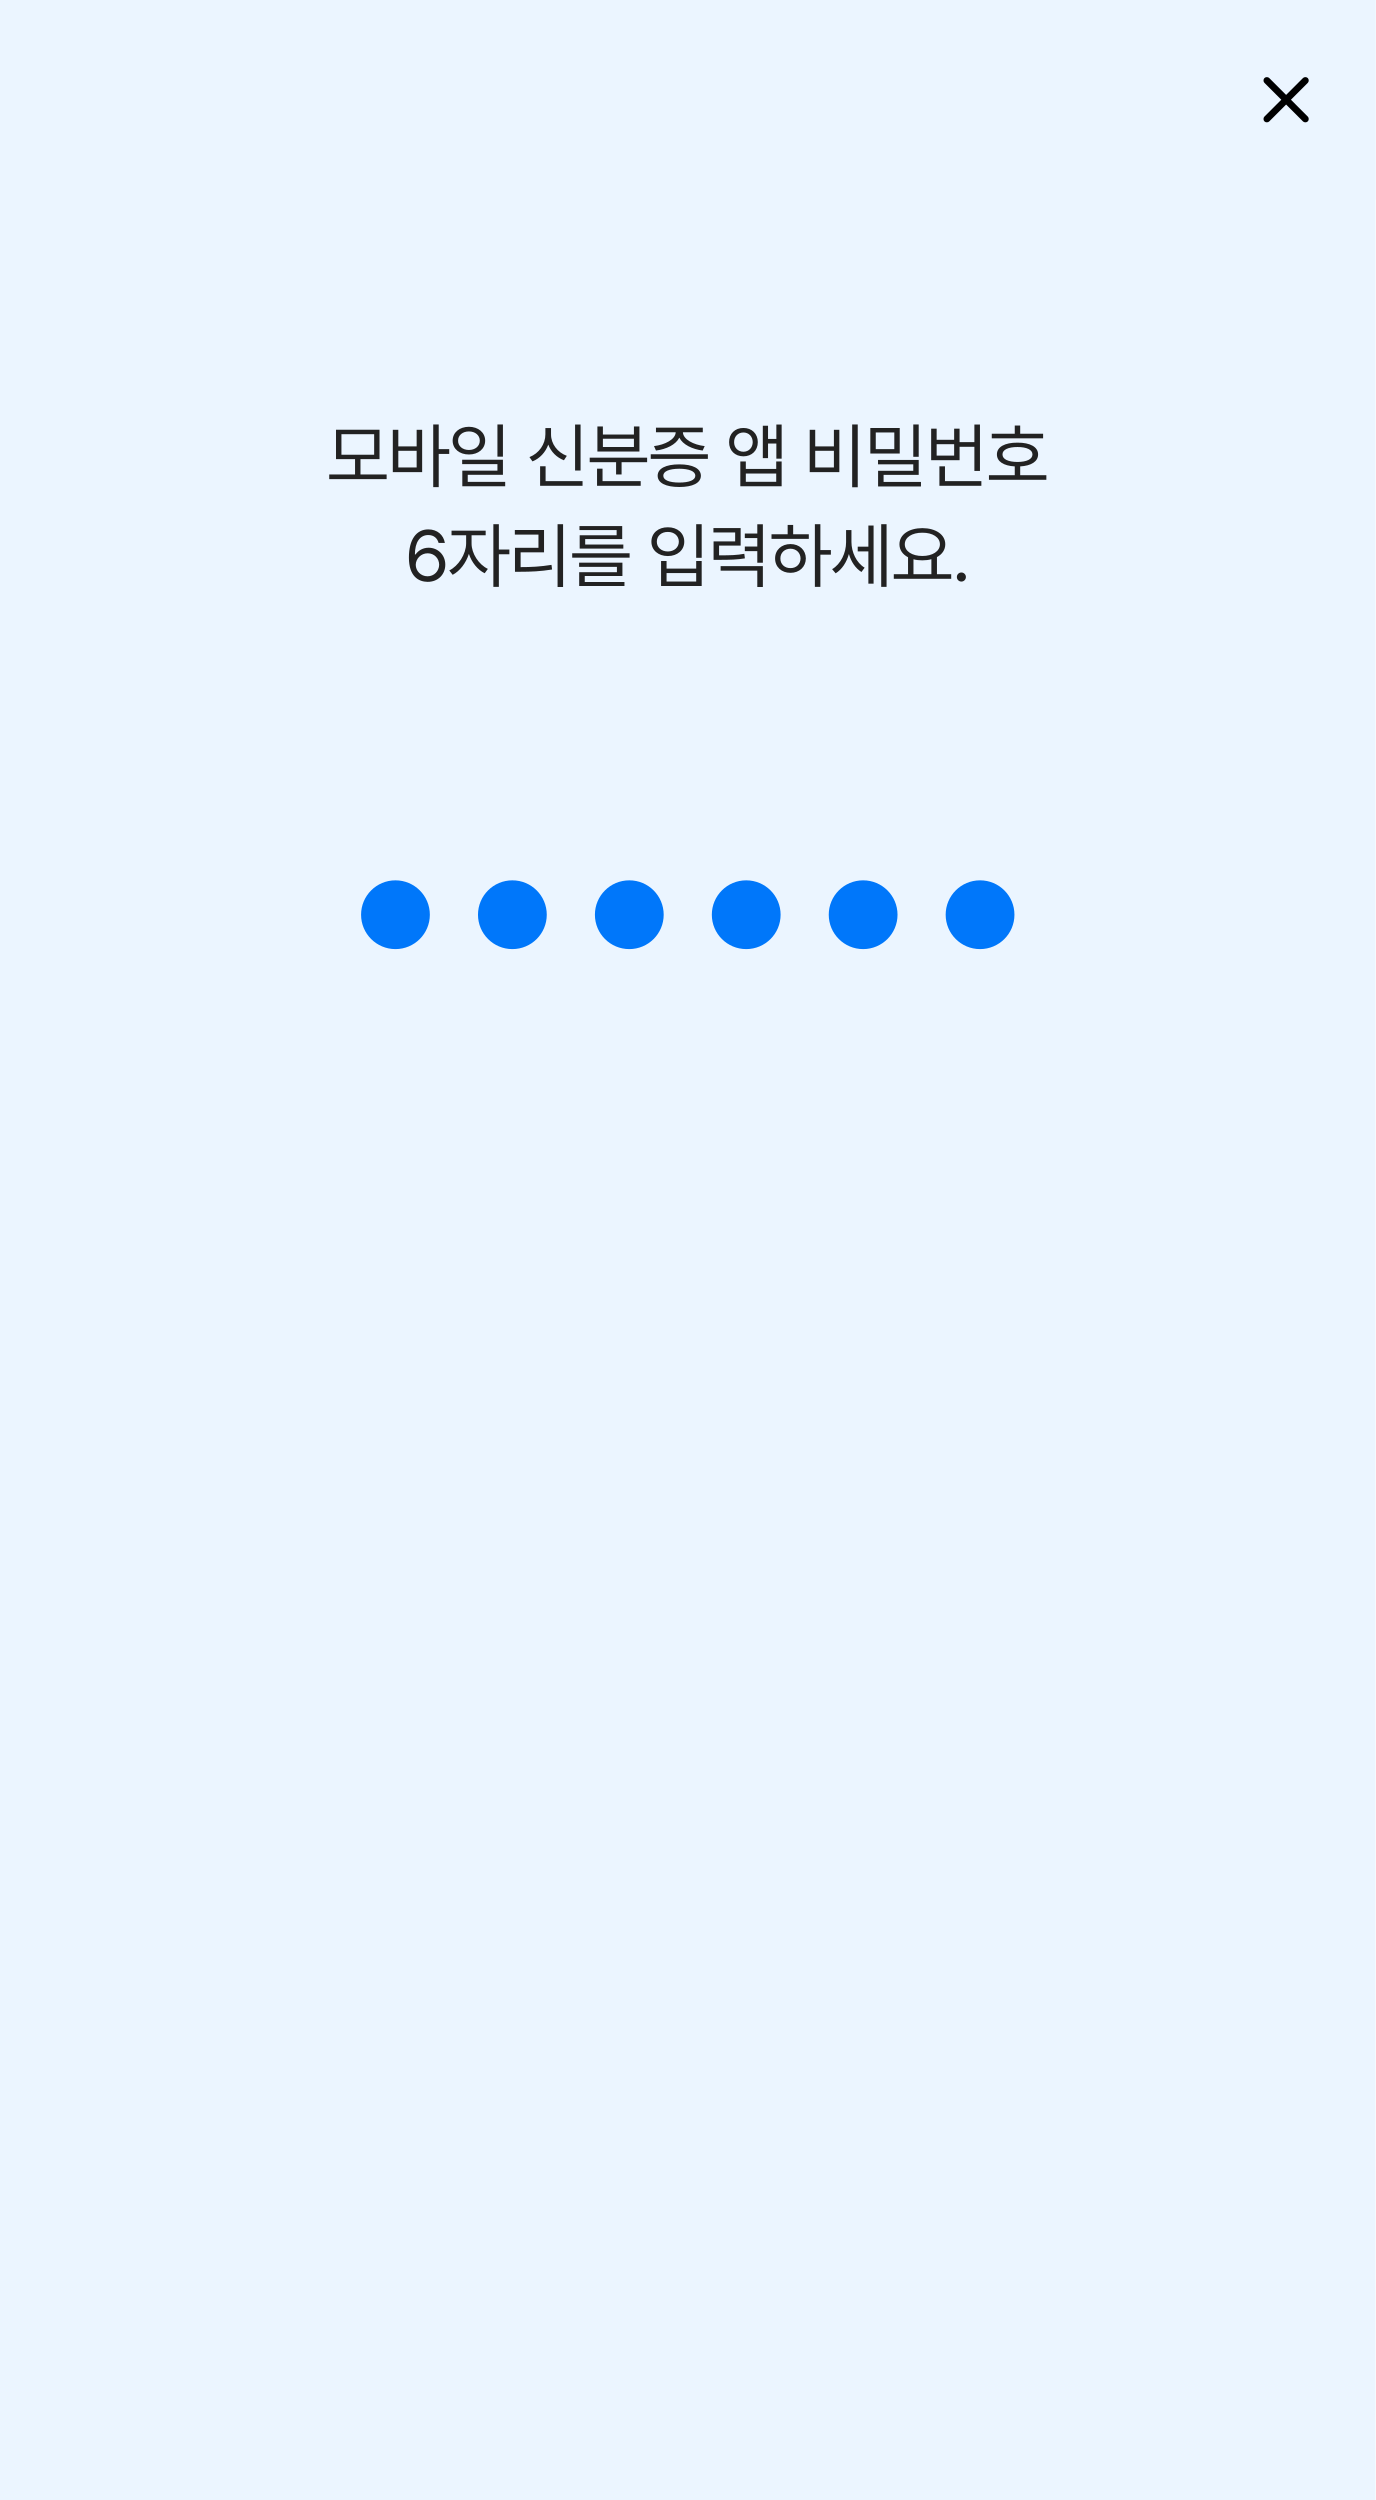
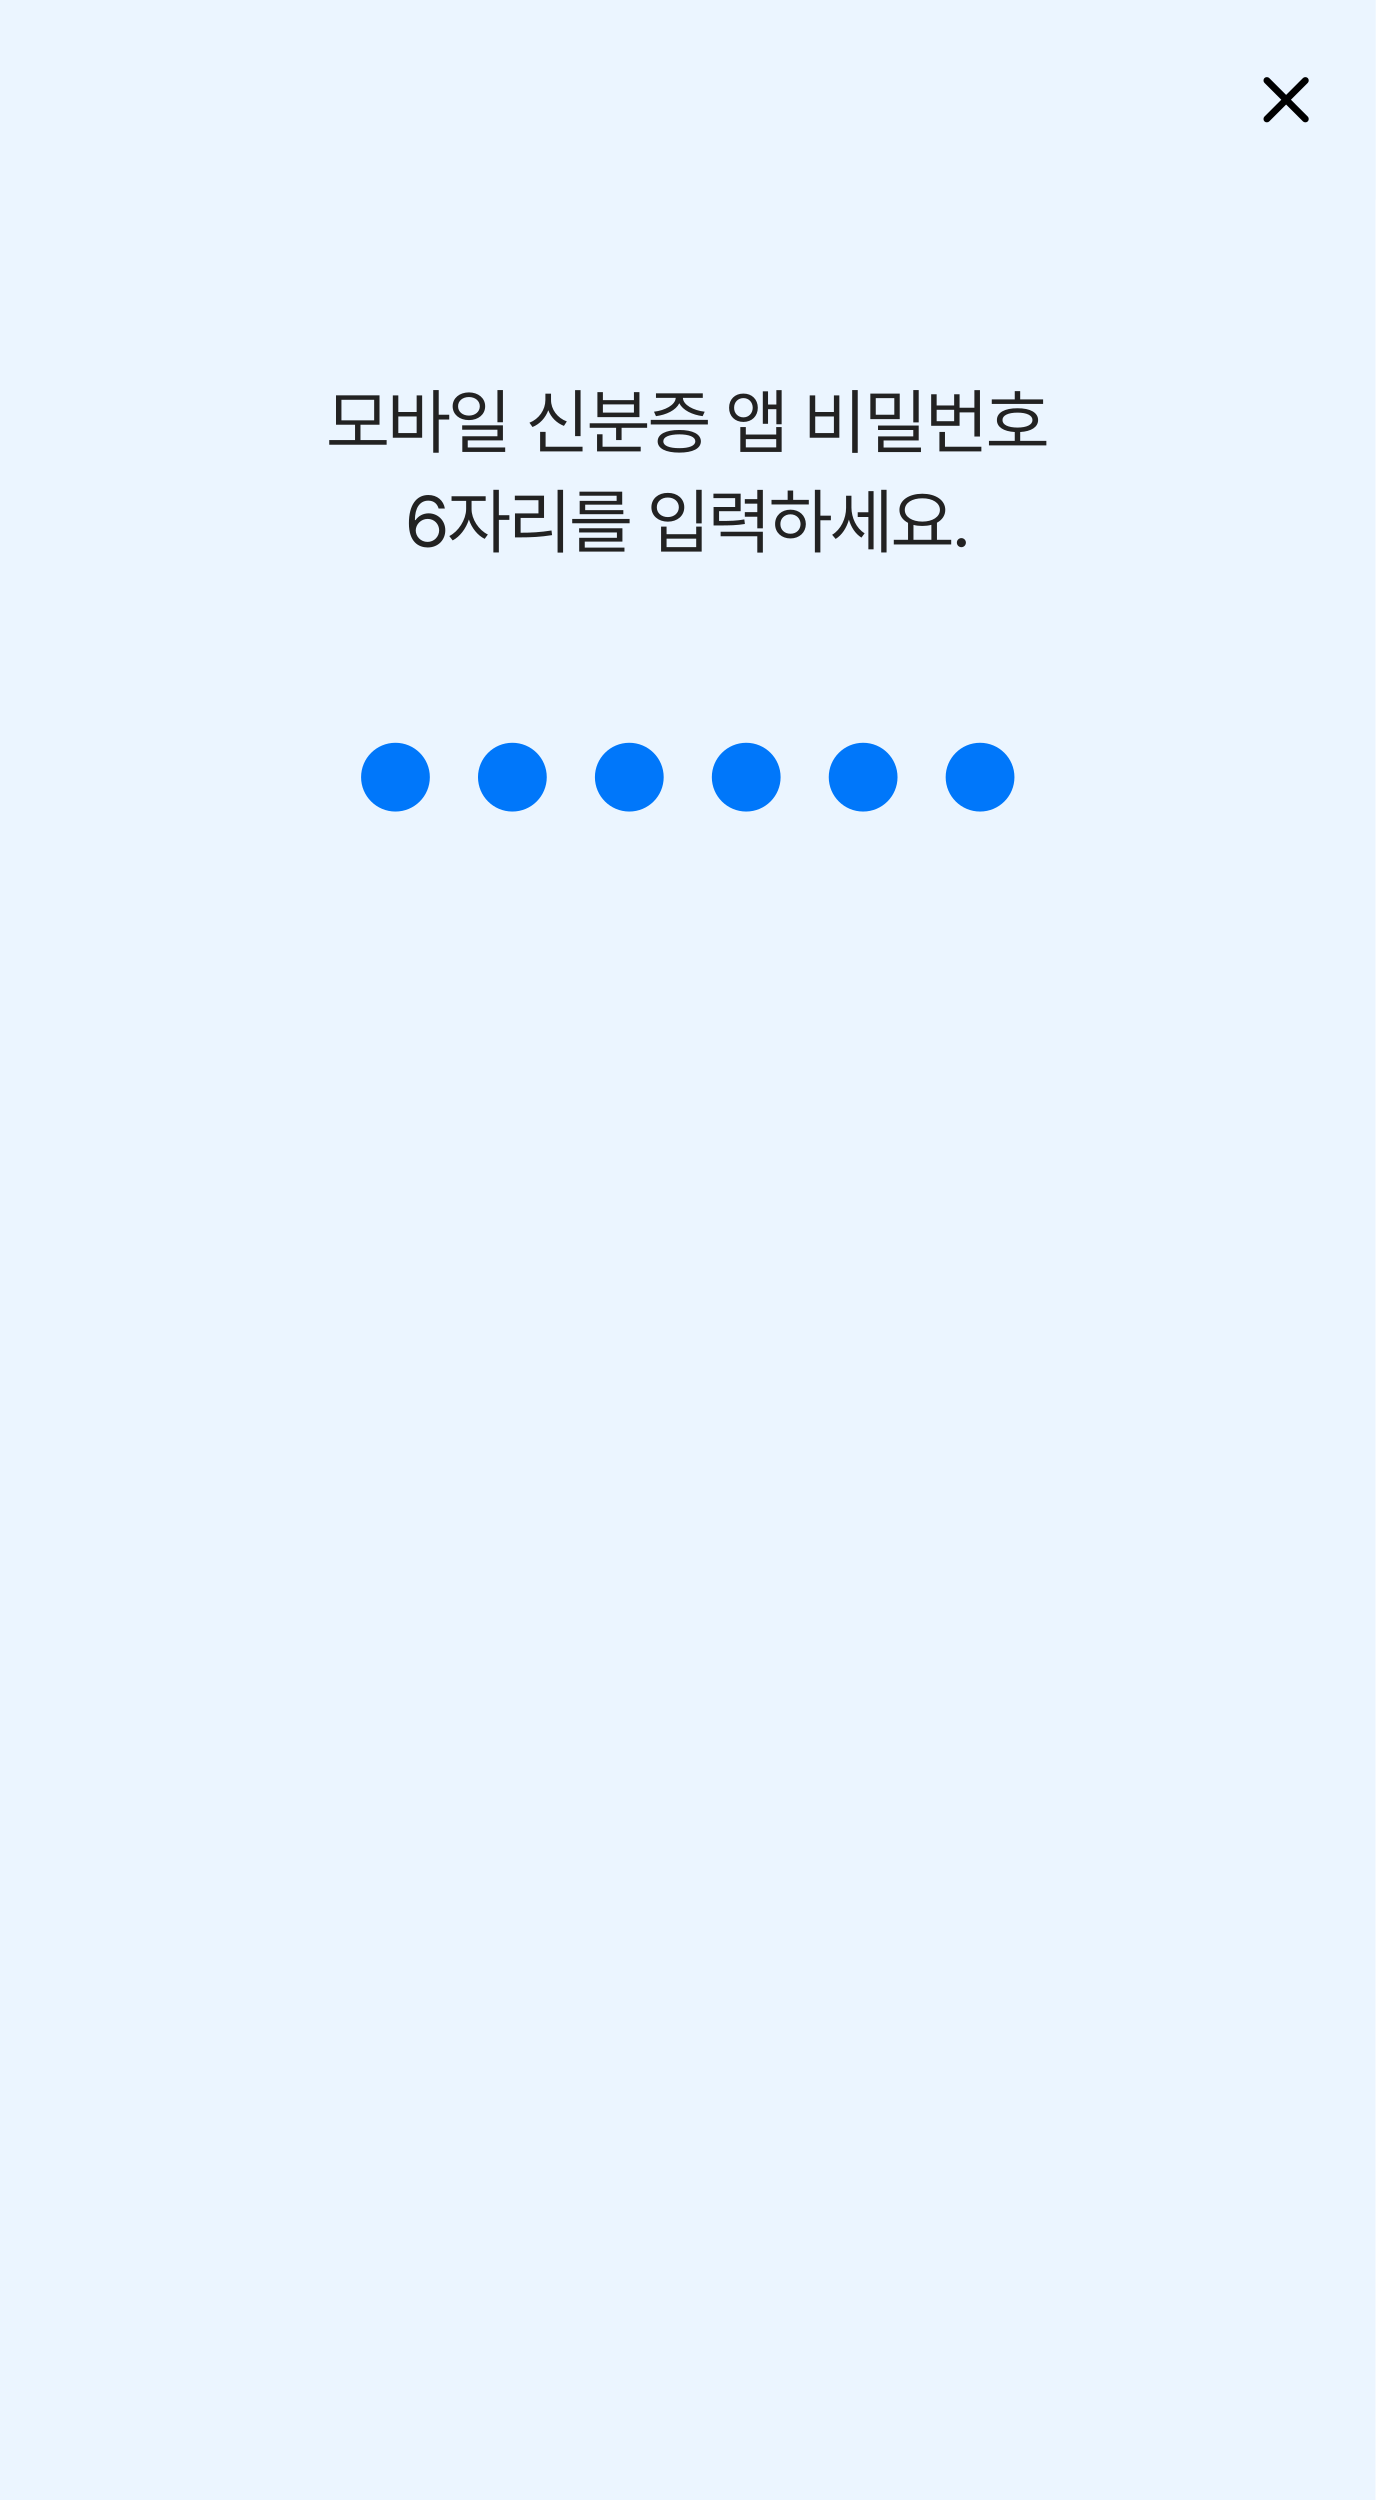
<svg xmlns="http://www.w3.org/2000/svg" width="400" height="727" viewBox="0 0 400 727" fill="none">
  <rect width="400" height="727" fill="#EBF5FF" />
  <rect width="400" height="58" fill="#EBF5FF" />
  <path d="M374.001 30.401L369.101 35.301C368.917 35.484 368.684 35.576 368.401 35.576C368.117 35.576 367.884 35.484 367.701 35.301C367.517 35.117 367.426 34.884 367.426 34.601C367.426 34.317 367.517 34.084 367.701 33.901L372.601 29.001L367.701 24.101C367.517 23.917 367.426 23.684 367.426 23.401C367.426 23.117 367.517 22.884 367.701 22.701C367.884 22.517 368.117 22.426 368.401 22.426C368.684 22.426 368.917 22.517 369.101 22.701L374.001 27.601L378.901 22.701C379.084 22.517 379.317 22.426 379.601 22.426C379.884 22.426 380.117 22.517 380.301 22.701C380.484 22.884 380.576 23.117 380.576 23.401C380.576 23.684 380.484 23.917 380.301 24.101L375.401 29.001L380.301 33.901C380.484 34.084 380.576 34.317 380.576 34.601C380.576 34.884 380.484 35.117 380.301 35.301C380.117 35.484 379.884 35.576 379.601 35.576C379.317 35.576 379.084 35.484 378.901 35.301L374.001 30.401Z" fill="black" />
-   <path d="M112.434 137.97V139.323H95.741V137.97H103.247V133.52H97.71V124.968H110.363V133.52H104.826V137.97H112.434ZM99.289 126.26V132.228H108.804V126.26H99.289ZM127.58 123.43V130.607H130.635V132.002H127.58V141.661H125.98V123.43H127.58ZM115.829 124.988V129.808H121.161V124.988H122.76V137.293H114.229V124.988H115.829ZM115.829 135.939H121.161V131.1H115.829V135.939ZM136.368 124.106C139.095 124.127 141.084 125.768 141.084 128.146C141.084 130.525 139.095 132.166 136.368 132.166C133.599 132.166 131.63 130.525 131.63 128.146C131.63 125.768 133.599 124.127 136.368 124.106ZM136.368 125.46C134.542 125.46 133.189 126.567 133.209 128.146C133.189 129.746 134.542 130.854 136.368 130.854C138.172 130.854 139.526 129.746 139.526 128.146C139.526 126.567 138.172 125.46 136.368 125.46ZM146.252 123.43V132.802H144.653V123.43H146.252ZM146.252 133.684V138.072H136.019V140.123H146.909V141.415H134.44V136.862H144.653V134.976H134.399V133.684H146.252ZM168.832 123.45V136.821H167.233V123.45H168.832ZM169.406 139.918V141.271H157.061V135.591H158.66V139.918H169.406ZM160.239 126.301C160.219 129.069 162.126 131.571 164.833 132.556L163.992 133.848C161.88 133.038 160.239 131.397 159.44 129.295C158.63 131.53 156.968 133.325 154.846 134.176L153.964 132.925C156.733 131.858 158.599 129.172 158.599 126.301V124.476H160.239V126.301ZM188.182 133.089V134.401H180.758V137.97H179.158V134.401H171.488V133.089H188.182ZM186.316 139.918V141.271H173.621V136.288H175.221V139.918H186.316ZM175.323 124.024V126.362H184.347V124.024H185.946V131.305H173.724V124.024H175.323ZM175.323 129.992H184.347V127.593H175.323V129.992ZM205.85 132.104V133.438H189.238V132.104H205.85ZM197.544 135.037C201.461 135.037 203.799 136.247 203.819 138.339C203.799 140.451 201.461 141.62 197.544 141.62C193.606 141.62 191.248 140.451 191.248 138.339C191.248 136.247 193.606 135.037 197.544 135.037ZM197.544 136.309C194.611 136.329 192.868 137.047 192.889 138.339C192.868 139.61 194.611 140.328 197.544 140.328C200.436 140.328 202.199 139.61 202.199 138.339C202.199 137.047 200.436 136.329 197.544 136.309ZM204.373 124.373V125.706H198.59C198.651 127.777 201.687 129.356 204.927 129.726L204.332 131.018C201.348 130.638 198.549 129.305 197.544 127.265C196.549 129.305 193.76 130.638 190.756 131.018L190.182 129.726C193.36 129.356 196.416 127.777 196.498 125.706H190.756V124.373H204.373ZM216.186 124.455C218.627 124.435 220.37 126.137 220.37 128.577C220.37 131.018 218.627 132.699 216.186 132.699C213.725 132.699 212.003 131.018 212.023 128.577C212.003 126.137 213.725 124.435 216.186 124.455ZM216.186 125.768C214.628 125.768 213.459 126.937 213.479 128.577C213.459 130.197 214.628 131.366 216.186 131.366C217.745 131.366 218.873 130.197 218.893 128.577C218.873 126.937 217.745 125.768 216.186 125.768ZM227.302 123.45V133.376H225.764V128.987H223.344V133.232H221.826V123.799H223.344V127.634H225.764V123.45H227.302ZM216.884 134.196V136.37H225.723V134.196H227.302V141.415H215.284V134.196H216.884ZM216.884 140.103H225.723V137.703H216.884V140.103ZM249.43 123.43V141.702H247.81V123.43H249.43ZM237.064 124.988V129.808H242.499V124.988H244.078V137.293H235.465V124.988H237.064ZM237.064 135.939H242.499V131.1H237.064V135.939ZM261.643 124.455V131.879H253.091V124.455H261.643ZM254.671 125.768V130.607H260.064V125.768H254.671ZM267.16 123.43V132.843H265.581V123.43H267.16ZM267.16 133.745V138.093H256.947V140.144H267.816V141.456H255.347V136.903H265.581V135.037H255.327V133.745H267.16ZM284.971 123.45V136.944H283.351V129.931H279.044V133.827H270.78V124.66H272.379V127.9H277.465V124.66H279.044V128.577H283.351V123.45H284.971ZM285.381 139.918V141.271H273.179V135.611H274.799V139.918H285.381ZM272.379 132.494H277.465V129.172H272.379V132.494ZM303.336 126.137V127.47H288.407V126.137H295.092V123.737H296.671V126.137H303.336ZM304.28 138.195V139.528H287.586V138.195H295.092V135.632C291.852 135.458 289.883 134.196 289.904 132.146C289.883 129.972 292.18 128.7 295.892 128.721C299.563 128.7 301.88 129.972 301.88 132.146C301.88 134.196 299.891 135.458 296.671 135.632V138.195H304.28ZM295.892 129.992C293.165 129.992 291.503 130.792 291.524 132.146C291.503 133.54 293.165 134.319 295.892 134.34C298.579 134.319 300.24 133.54 300.24 132.146C300.24 130.792 298.579 129.992 295.892 129.992ZM124.324 169.205C121.74 169.164 118.91 167.646 118.91 162.15C118.91 156.9 121.063 153.947 124.55 153.947C127.154 153.947 128.979 155.547 129.369 157.885H127.544C127.195 156.572 126.211 155.588 124.55 155.588C122.109 155.588 120.653 157.68 120.653 161.248H120.838C121.699 160.018 123.053 159.279 124.652 159.279C127.298 159.279 129.492 161.33 129.492 164.201C129.492 166.99 127.441 169.226 124.324 169.205ZM124.324 167.585C126.252 167.585 127.687 166.067 127.708 164.222C127.687 162.396 126.313 160.899 124.365 160.899C122.417 160.899 120.92 162.479 120.899 164.242C120.899 165.985 122.335 167.585 124.324 167.585ZM137.132 158.028C137.111 160.961 139.223 164.181 141.869 165.432L140.946 166.703C138.895 165.708 137.162 163.535 136.352 161.063C135.512 163.75 133.676 166.108 131.636 167.154L130.651 165.883C133.276 164.611 135.532 161.146 135.553 158.028V155.649H131.307V154.316H141.233V155.649H137.132V158.028ZM145.068 152.43V159.812H148.124V161.187H145.068V170.661H143.469V152.43H145.068ZM163.741 152.43V170.702H162.141V152.43H163.741ZM158.204 154.132V160.612H151.395V164.919C154.42 164.919 157.117 164.786 160.378 164.263L160.542 165.616C157.178 166.149 154.41 166.272 151.272 166.272H149.755V159.3H156.584V155.465H149.714V154.132H158.204ZM183.09 160.899V162.171H166.397V160.899H183.09ZM180.999 163.627V167.503H170.048V169.246H181.593V170.415H168.427V166.396H179.399V164.837H168.407V163.627H180.999ZM180.937 152.983V156.757H170.171V158.356H181.265V159.525H168.571V155.649H179.317V154.152H168.509V152.983H180.937ZM204.05 152.43V162.212H202.451V152.43H204.05ZM193.837 163.135V165.35H202.451V163.135H204.05V170.415H192.238V163.135H193.837ZM193.837 169.103H202.451V166.642H193.837V169.103ZM194.207 153.332C196.975 153.312 198.985 155.014 198.985 157.516C198.985 159.997 196.975 161.699 194.207 161.699C191.438 161.699 189.428 159.997 189.428 157.516C189.428 155.014 191.438 153.312 194.207 153.332ZM194.207 154.686C192.34 154.665 190.987 155.854 191.007 157.516C190.987 159.177 192.34 160.366 194.207 160.366C196.052 160.366 197.406 159.177 197.406 157.516C197.406 155.854 196.052 154.665 194.207 154.686ZM215.381 153.558V158.664H209.106V161.494C212.531 161.494 214.294 161.443 216.448 161.043L216.612 162.376C214.335 162.745 212.49 162.807 208.798 162.807H207.506V157.434H213.782V154.85H207.465V153.558H215.381ZM221.841 152.45V163.647H220.221V160.264H216.591V158.931H220.221V156.47H216.591V155.157H220.221V152.45H221.841ZM221.841 164.632V170.702H220.221V165.944H209.557V164.632H221.841ZM238.566 152.43V159.956H241.621V161.289H238.566V170.661H236.966V152.43H238.566ZM235.202 155.362V156.695H224.354V155.362H229.05V152.655H230.65V155.362H235.202ZM229.87 158.213C232.454 158.213 234.321 159.936 234.341 162.396C234.321 164.857 232.454 166.58 229.87 166.58C227.266 166.58 225.379 164.857 225.4 162.396C225.379 159.936 227.266 158.213 229.87 158.213ZM229.87 159.566C228.168 159.566 226.917 160.756 226.938 162.396C226.917 164.058 228.168 165.227 229.87 165.206C231.552 165.227 232.783 164.058 232.803 162.396C232.783 160.756 231.552 159.566 229.87 159.566ZM247.6 157.618C247.6 160.51 249.015 163.647 251.435 165.083L250.512 166.334C248.759 165.268 247.497 163.319 246.862 161.104C246.185 163.524 244.831 165.606 243.006 166.724L241.981 165.514C244.503 164.037 246.041 160.797 246.041 157.68V154.152H247.6V157.618ZM257.813 152.43V170.661H256.254V152.43H257.813ZM254.039 152.819V169.738H252.522V160.346H249.425V158.972H252.522V152.819H254.039ZM276.609 166.97V168.323H259.915V166.97H264.058V162.048C262.499 161.238 261.556 159.925 261.556 158.274C261.556 155.444 264.324 153.599 268.221 153.578C272.117 153.599 274.886 155.444 274.886 158.274C274.886 159.895 273.973 161.197 272.466 162.007V166.97H276.609ZM268.221 154.911C265.227 154.891 263.114 156.244 263.114 158.274C263.114 160.305 265.227 161.679 268.221 161.679C271.195 161.679 273.327 160.305 273.327 158.274C273.327 156.244 271.195 154.891 268.221 154.911ZM265.637 166.97H270.846V162.622C270.056 162.837 269.174 162.95 268.221 162.95C267.288 162.95 266.416 162.848 265.637 162.643V166.97ZM279.572 169.123C278.855 169.123 278.239 168.528 278.26 167.79C278.239 167.072 278.855 166.478 279.572 166.478C280.29 166.478 280.885 167.072 280.885 167.79C280.885 168.528 280.29 169.123 279.572 169.123Z" fill="#222222" />
-   <circle cx="115" cy="266" r="10" fill="#0077FA" />
-   <circle cx="149" cy="266" r="10" fill="#0077FA" />
-   <circle cx="183" cy="266" r="10" fill="#0077FA" />
-   <circle cx="217" cy="266" r="10" fill="#0077FA" />
-   <circle cx="251" cy="266" r="10" fill="#0077FA" />
-   <circle cx="285" cy="266" r="10" fill="#0077FA" />
+   <path d="M112.434 127.97V129.323H95.741V127.97H103.247V123.52H97.71V114.968H110.363V123.52H104.826V127.97H112.434ZM99.289 116.26V122.228H108.804V116.26H99.289ZM127.58 113.43V120.607H130.635V122.002H127.58V131.661H125.98V113.43H127.58ZM115.829 114.988V119.808H121.161V114.988H122.76V127.293H114.229V114.988H115.829ZM115.829 125.939H121.161V121.1H115.829V125.939ZM136.368 114.106C139.095 114.127 141.084 115.768 141.084 118.146C141.084 120.525 139.095 122.166 136.368 122.166C133.599 122.166 131.63 120.525 131.63 118.146C131.63 115.768 133.599 114.127 136.368 114.106ZM136.368 115.46C134.542 115.46 133.189 116.567 133.209 118.146C133.189 119.746 134.542 120.854 136.368 120.854C138.172 120.854 139.526 119.746 139.526 118.146C139.526 116.567 138.172 115.46 136.368 115.46ZM146.252 113.43V122.802H144.653V113.43H146.252ZM146.252 123.684V128.072H136.019V130.123H146.909V131.415H134.44V126.862H144.653V124.976H134.399V123.684H146.252ZM168.832 113.45V126.821H167.233V113.45H168.832ZM169.406 129.918V131.271H157.061V125.591H158.66V129.918H169.406ZM160.239 116.301C160.219 119.069 162.126 121.571 164.833 122.556L163.992 123.848C161.88 123.038 160.239 121.397 159.44 119.295C158.63 121.53 156.968 123.325 154.846 124.176L153.964 122.925C156.733 121.858 158.599 119.172 158.599 116.301V114.476H160.239V116.301ZM188.182 123.089V124.401H180.758V127.97H179.158V124.401H171.488V123.089H188.182ZM186.316 129.918V131.271H173.621V126.288H175.221V129.918H186.316ZM175.323 114.024V116.362H184.347V114.024H185.946V121.305H173.724V114.024H175.323ZM175.323 119.992H184.347V117.593H175.323V119.992ZM205.85 122.104V123.438H189.238V122.104H205.85ZM197.544 125.037C201.461 125.037 203.799 126.247 203.819 128.339C203.799 130.451 201.461 131.62 197.544 131.62C193.606 131.62 191.248 130.451 191.248 128.339C191.248 126.247 193.606 125.037 197.544 125.037ZM197.544 126.309C194.611 126.329 192.868 127.047 192.889 128.339C192.868 129.61 194.611 130.328 197.544 130.328C200.436 130.328 202.199 129.61 202.199 128.339C202.199 127.047 200.436 126.329 197.544 126.309ZM204.373 114.373V115.706H198.59C198.651 117.777 201.687 119.356 204.927 119.726L204.332 121.018C201.348 120.638 198.549 119.305 197.544 117.265C196.549 119.305 193.76 120.638 190.756 121.018L190.182 119.726C193.36 119.356 196.416 117.777 196.498 115.706H190.756V114.373H204.373ZM216.186 114.455C218.627 114.435 220.37 116.137 220.37 118.577C220.37 121.018 218.627 122.699 216.186 122.699C213.725 122.699 212.003 121.018 212.023 118.577C212.003 116.137 213.725 114.435 216.186 114.455ZM216.186 115.768C214.628 115.768 213.459 116.937 213.479 118.577C213.459 120.197 214.628 121.366 216.186 121.366C217.745 121.366 218.873 120.197 218.893 118.577C218.873 116.937 217.745 115.768 216.186 115.768ZM227.302 113.45V123.376H225.764V118.987H223.344V123.232H221.826V113.799H223.344V117.634H225.764V113.45H227.302ZM216.884 124.196V126.37H225.723V124.196H227.302V131.415H215.284V124.196H216.884ZM216.884 130.103H225.723V127.703H216.884V130.103ZM249.43 113.43V131.702H247.81V113.43H249.43ZM237.064 114.988V119.808H242.499V114.988H244.078V127.293H235.465V114.988H237.064ZM237.064 125.939H242.499V121.1H237.064V125.939ZM261.643 114.455V121.879H253.091V114.455H261.643ZM254.671 115.768V120.607H260.064V115.768H254.671ZM267.16 113.43V122.843H265.581V113.43H267.16ZM267.16 123.745V128.093H256.947V130.144H267.816V131.456H255.347V126.903H265.581V125.037H255.327V123.745H267.16ZM284.971 113.45V126.944H283.351V119.931H279.044V123.827H270.78V114.66H272.379V117.9H277.465V114.66H279.044V118.577H283.351V113.45H284.971ZM285.381 129.918V131.271H273.179V125.611H274.799V129.918H285.381ZM272.379 122.494H277.465V119.172H272.379V122.494ZM303.336 116.137V117.47H288.407V116.137H295.092V113.737H296.671V116.137H303.336ZM304.28 128.195V129.528H287.586V128.195H295.092V125.632C291.852 125.458 289.883 124.196 289.904 122.146C289.883 119.972 292.18 118.7 295.892 118.721C299.563 118.7 301.88 119.972 301.88 122.146C301.88 124.196 299.891 125.458 296.671 125.632V128.195H304.28ZM295.892 119.992C293.165 119.992 291.503 120.792 291.524 122.146C291.503 123.54 293.165 124.319 295.892 124.34C298.579 124.319 300.24 123.54 300.24 122.146C300.24 120.792 298.579 119.992 295.892 119.992ZM124.324 159.205C121.74 159.164 118.91 157.646 118.91 152.15C118.91 146.9 121.063 143.947 124.55 143.947C127.154 143.947 128.979 145.547 129.369 147.885H127.544C127.195 146.572 126.211 145.588 124.55 145.588C122.109 145.588 120.653 147.68 120.653 151.248H120.838C121.699 150.018 123.053 149.279 124.652 149.279C127.298 149.279 129.492 151.33 129.492 154.201C129.492 156.99 127.441 159.226 124.324 159.205ZM124.324 157.585C126.252 157.585 127.687 156.067 127.708 154.222C127.687 152.396 126.313 150.899 124.365 150.899C122.417 150.899 120.92 152.479 120.899 154.242C120.899 155.985 122.335 157.585 124.324 157.585ZM137.132 148.028C137.111 150.961 139.223 154.181 141.869 155.432L140.946 156.703C138.895 155.708 137.162 153.535 136.352 151.063C135.512 153.75 133.676 156.108 131.636 157.154L130.651 155.883C133.276 154.611 135.532 151.146 135.553 148.028V145.649H131.307V144.316H141.233V145.649H137.132V148.028ZM145.068 142.43V149.812H148.124V151.187H145.068V160.661H143.469V142.43H145.068ZM163.741 142.43V160.702H162.141V142.43H163.741ZM158.204 144.132V150.612H151.395V154.919C154.42 154.919 157.117 154.786 160.378 154.263L160.542 155.616C157.178 156.149 154.41 156.272 151.272 156.272H149.755V149.3H156.584V145.465H149.714V144.132H158.204ZM183.09 150.899V152.171H166.397V150.899H183.09ZM180.999 153.627V157.503H170.048V159.246H181.593V160.415H168.427V156.396H179.399V154.837H168.407V153.627H180.999ZM180.937 142.983V146.757H170.171V148.356H181.265V149.525H168.571V145.649H179.317V144.152H168.509V142.983H180.937ZM204.05 142.43V152.212H202.451V142.43H204.05ZM193.837 153.135V155.35H202.451V153.135H204.05V160.415H192.238V153.135H193.837ZM193.837 159.103H202.451V156.642H193.837V159.103ZM194.207 143.332C196.975 143.312 198.985 145.014 198.985 147.516C198.985 149.997 196.975 151.699 194.207 151.699C191.438 151.699 189.428 149.997 189.428 147.516C189.428 145.014 191.438 143.312 194.207 143.332ZM194.207 144.686C192.34 144.665 190.987 145.854 191.007 147.516C190.987 149.177 192.34 150.366 194.207 150.366C196.052 150.366 197.406 149.177 197.406 147.516C197.406 145.854 196.052 144.665 194.207 144.686ZM215.381 143.558V148.664H209.106V151.494C212.531 151.494 214.294 151.443 216.448 151.043L216.612 152.376C214.335 152.745 212.49 152.807 208.798 152.807H207.506V147.434H213.782V144.85H207.465V143.558H215.381ZM221.841 142.45V153.647H220.221V150.264H216.591V148.931H220.221V146.47H216.591V145.157H220.221V142.45H221.841ZM221.841 154.632V160.702H220.221V155.944H209.557V154.632H221.841ZM238.566 142.43V149.956H241.621V151.289H238.566V160.661H236.966V142.43H238.566ZM235.202 145.362V146.695H224.354V145.362H229.05V142.655H230.65V145.362H235.202ZM229.87 148.213C232.454 148.213 234.321 149.936 234.341 152.396C234.321 154.857 232.454 156.58 229.87 156.58C227.266 156.58 225.379 154.857 225.4 152.396C225.379 149.936 227.266 148.213 229.87 148.213ZM229.87 149.566C228.168 149.566 226.917 150.756 226.938 152.396C226.917 154.058 228.168 155.227 229.87 155.206C231.552 155.227 232.783 154.058 232.803 152.396C232.783 150.756 231.552 149.566 229.87 149.566ZM247.6 147.618C247.6 150.51 249.015 153.647 251.435 155.083L250.512 156.334C248.759 155.268 247.497 153.319 246.862 151.104C246.185 153.524 244.831 155.606 243.006 156.724L241.981 155.514C244.503 154.037 246.041 150.797 246.041 147.68V144.152H247.6V147.618ZM257.813 142.43V160.661H256.254V142.43H257.813ZM254.039 142.819V159.738H252.522V150.346H249.425V148.972H252.522V142.819H254.039ZM276.609 156.97V158.323H259.915V156.97H264.058V152.048C262.499 151.238 261.556 149.925 261.556 148.274C261.556 145.444 264.324 143.599 268.221 143.578C272.117 143.599 274.886 145.444 274.886 148.274C274.886 149.895 273.973 151.197 272.466 152.007V156.97H276.609ZM268.221 144.911C265.227 144.891 263.114 146.244 263.114 148.274C263.114 150.305 265.227 151.679 268.221 151.679C271.195 151.679 273.327 150.305 273.327 148.274C273.327 146.244 271.195 144.891 268.221 144.911ZM265.637 156.97H270.846V152.622C270.056 152.837 269.174 152.95 268.221 152.95C267.288 152.95 266.416 152.848 265.637 152.643V156.97ZM279.572 159.123C278.855 159.123 278.239 158.528 278.26 157.79C278.239 157.072 278.855 156.478 279.572 156.478C280.29 156.478 280.885 157.072 280.885 157.79C280.885 158.528 280.29 159.123 279.572 159.123Z" fill="#222222" />
+   <circle cx="115" cy="226" r="10" fill="#0077FA" />
+   <circle cx="149" cy="226" r="10" fill="#0077FA" />
+   <circle cx="183" cy="226" r="10" fill="#0077FA" />
+   <circle cx="217" cy="226" r="10" fill="#0077FA" />
+   <circle cx="251" cy="226" r="10" fill="#0077FA" />
+   <circle cx="285" cy="226" r="10" fill="#0077FA" />
</svg>
